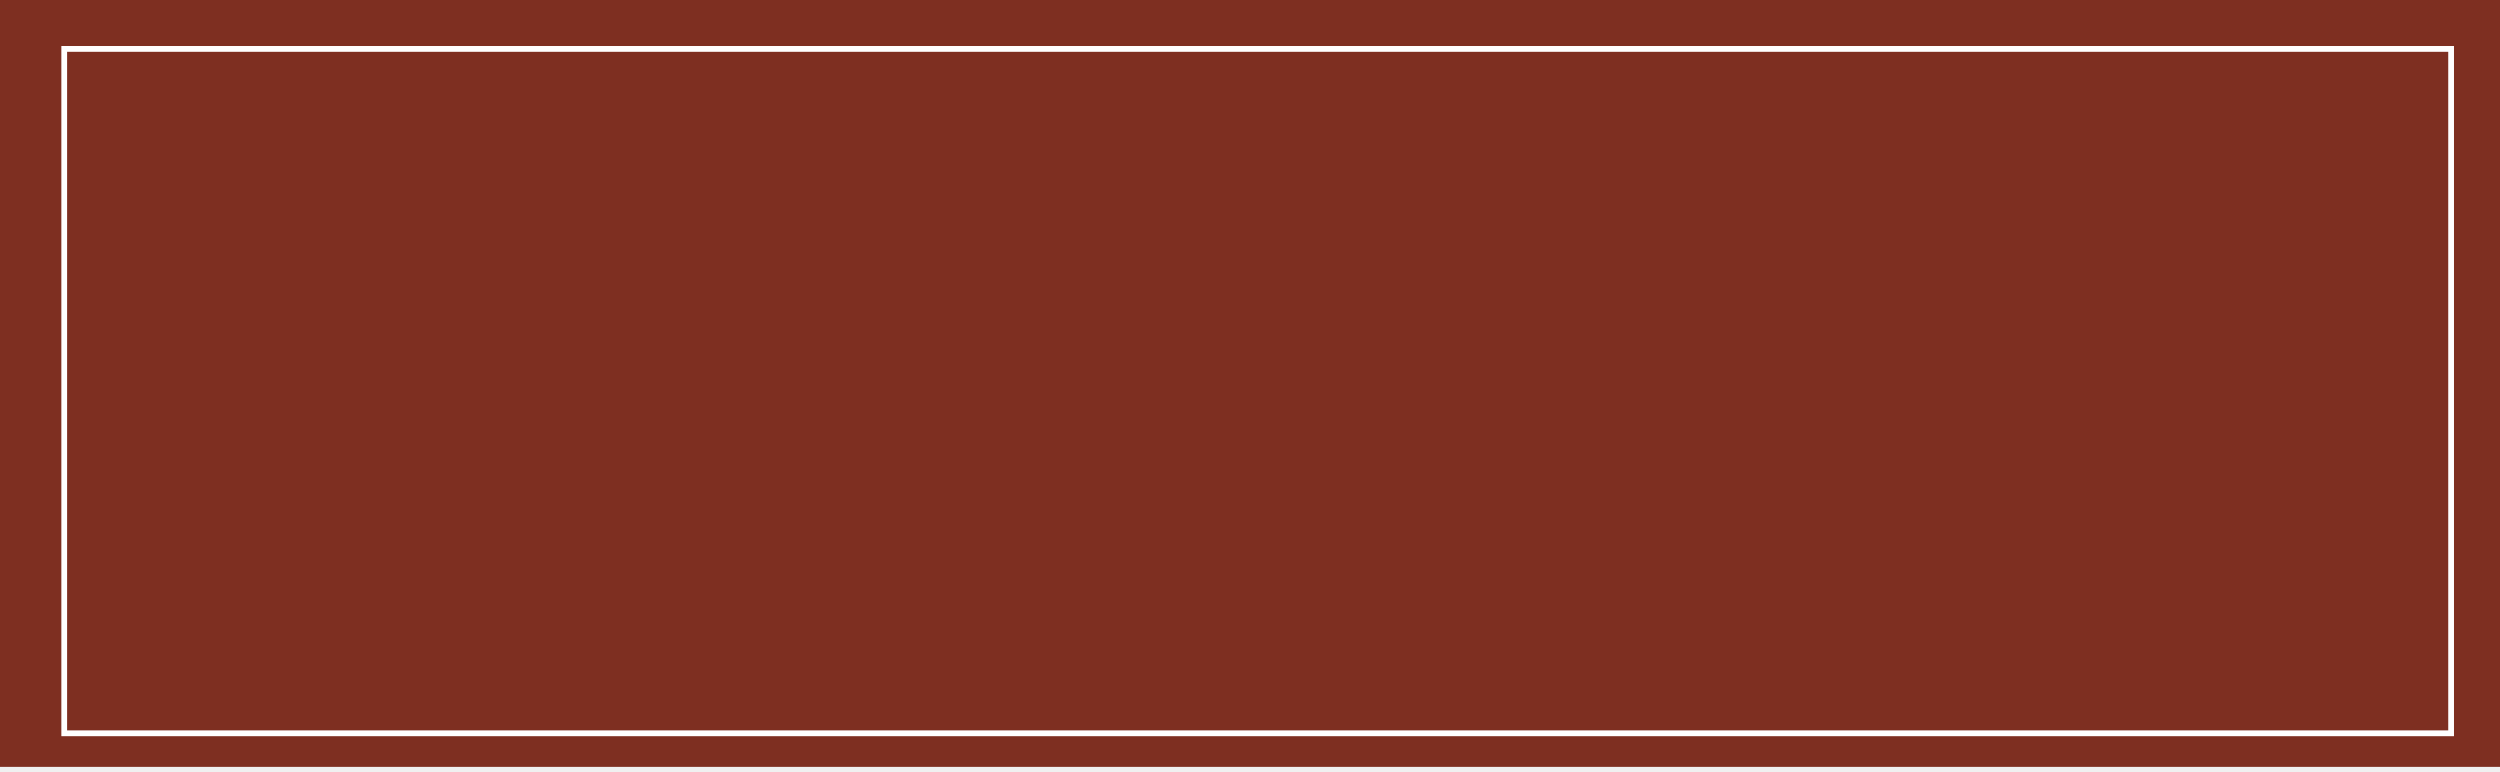
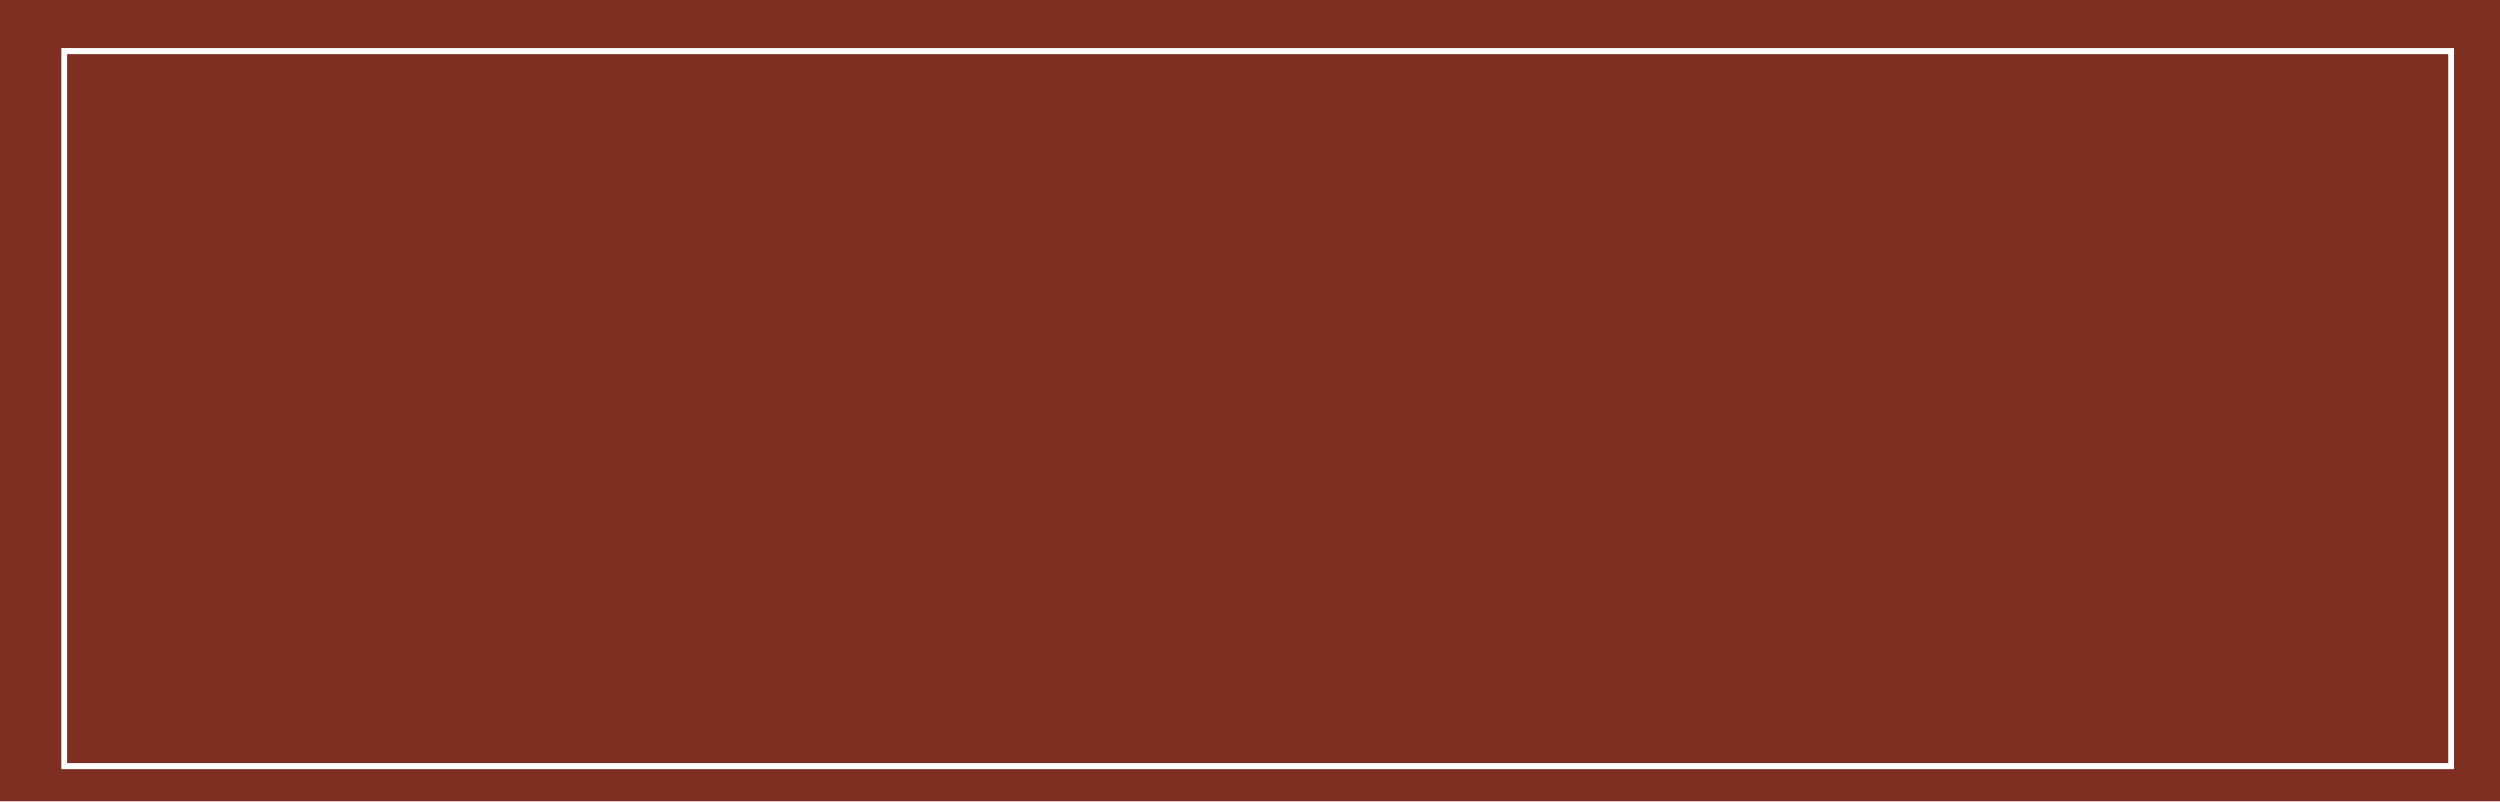
- <svg xmlns="http://www.w3.org/2000/svg" width="434" height="134" viewBox="0 0 434 134" fill="none">
-   <path d="M0 0H434V133.129H0V0Z" fill="#7E2F21" />
-   <path fill-rule="evenodd" clip-rule="evenodd" d="M425.014 8.994H11.649V126.796H425.014V8.994ZM10.65 7.987V127.803H426.012V7.987H10.65Z" fill="white" />
+ <svg xmlns="http://www.w3.org/2000/svg" width="415" height="133" viewBox="0 0 415 133" fill="none">
+   <path d="M0 0H415V133H0V0Z" fill="#7E2F21" />
+   <path fill-rule="evenodd" clip-rule="evenodd" d="M406.407 8.986H11.138V126.675H406.407V8.986ZM10.184 7.98V127.68H407.361V7.98H10.184Z" fill="white" />
</svg>
